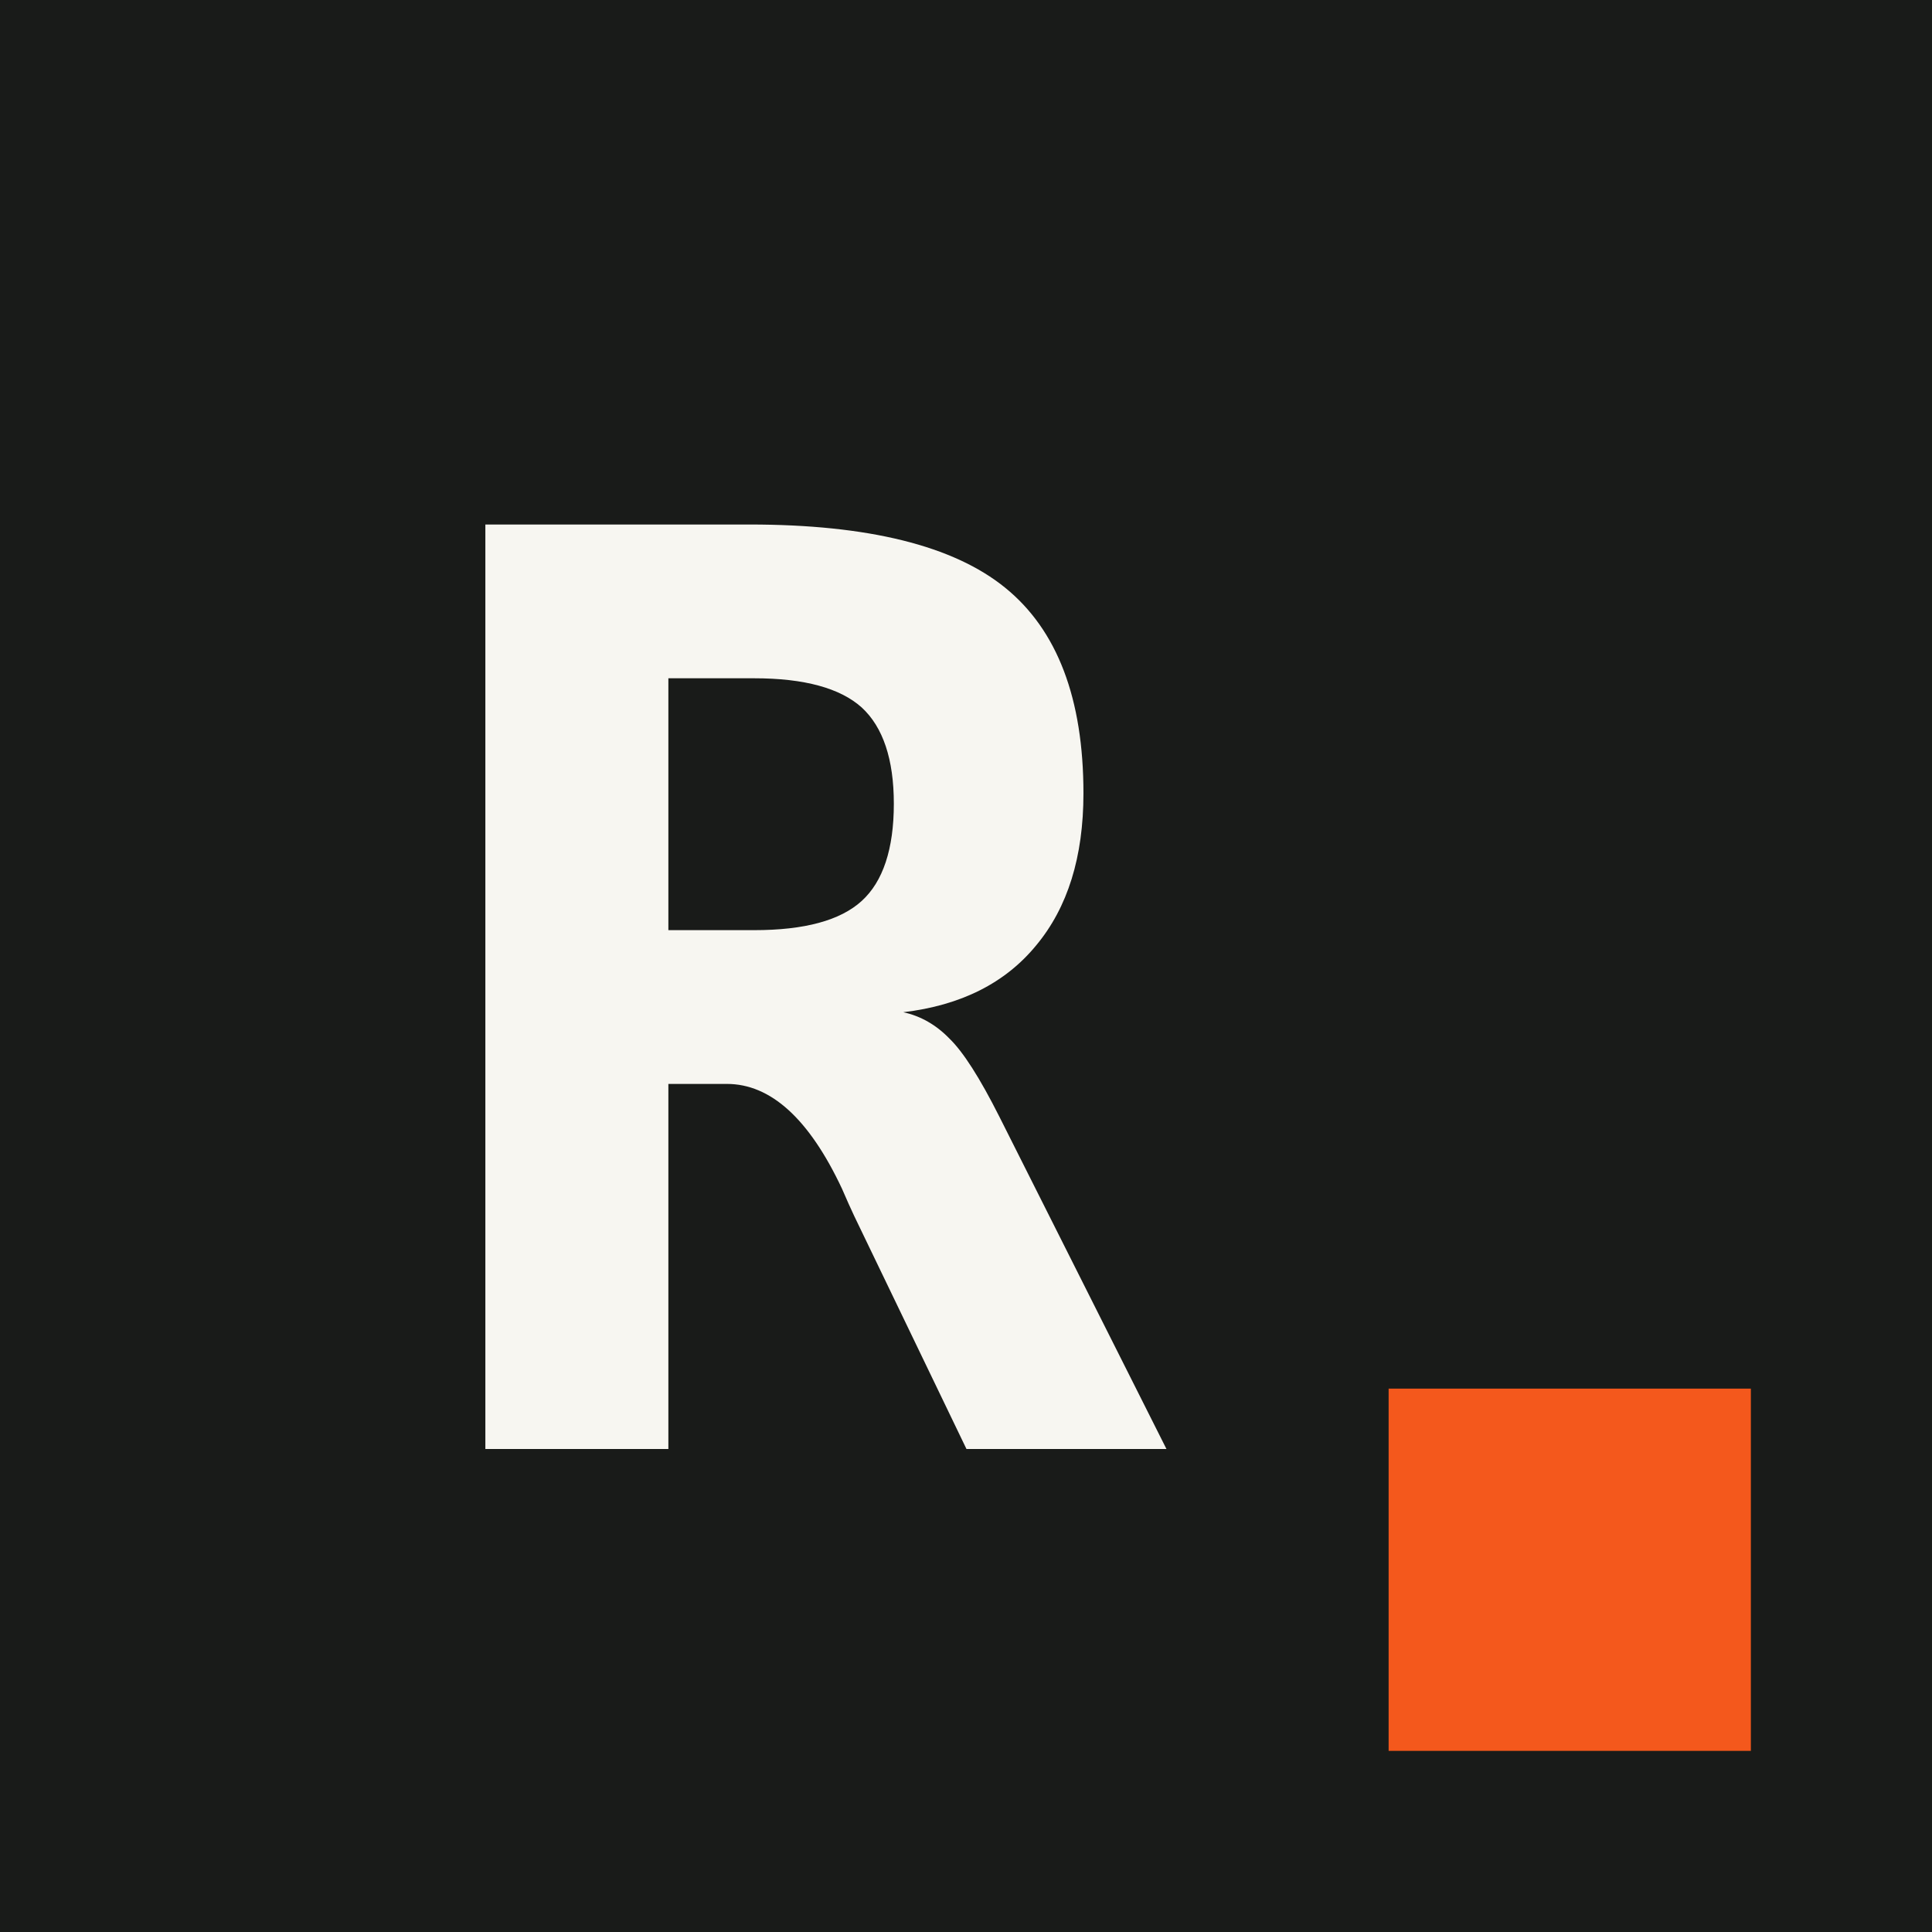
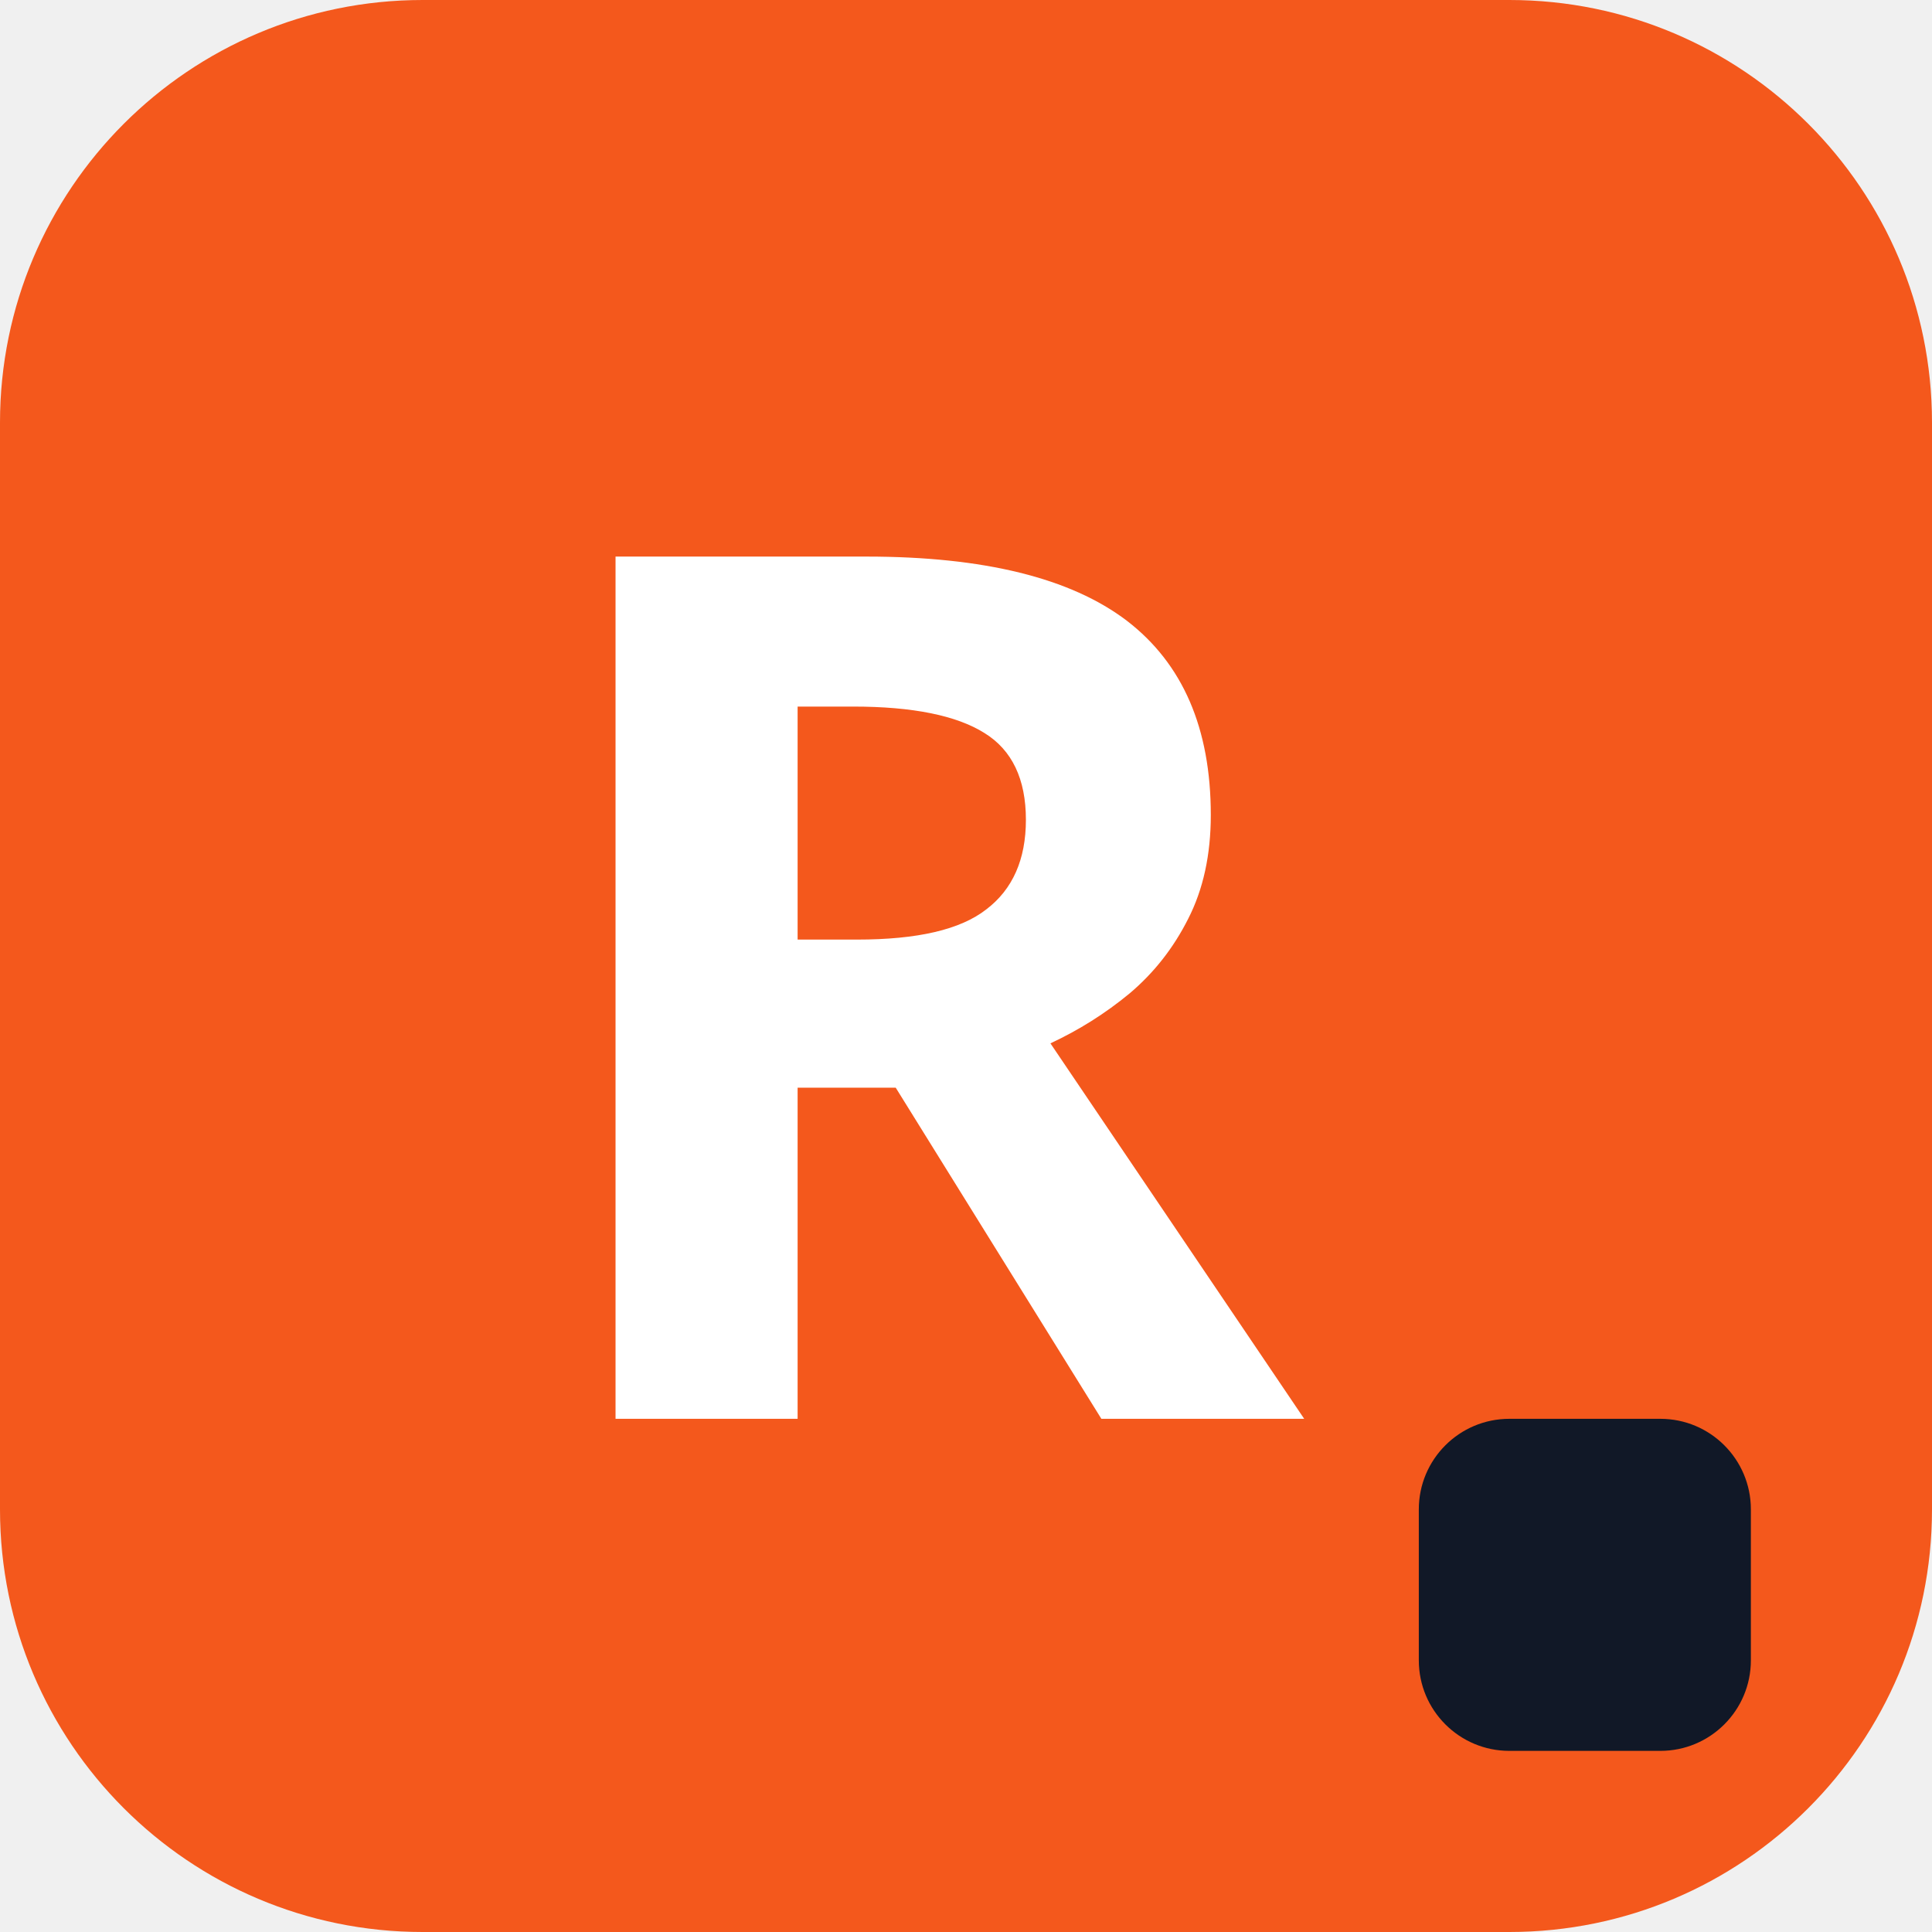
<svg xmlns="http://www.w3.org/2000/svg" viewBox="0 0 32 32">
-   <rect width="32" height="32" fill="#191b19" />
-   <text x="13" y="24" font-family="ui-monospace, 'Cascadia Mono', Consolas, monospace" font-size="21" font-weight="700" fill="#f7f6f1" text-anchor="middle">R</text>
-   <rect x="23" y="23" width="6" height="6" fill="#f4581c" />
+   <rect width="32" height="32" rx="7" fill="#f4581c" />
+   <text x="15" y="23.5" font-family="'Segoe UI', 'Microsoft YaHei', system-ui, sans-serif" font-size="20" font-weight="800" fill="#ffffff" text-anchor="middle">R</text>
+   <rect x="23.5" y="23.5" width="5.5" height="5.5" rx="1.5" fill="#111827" />
</svg>
